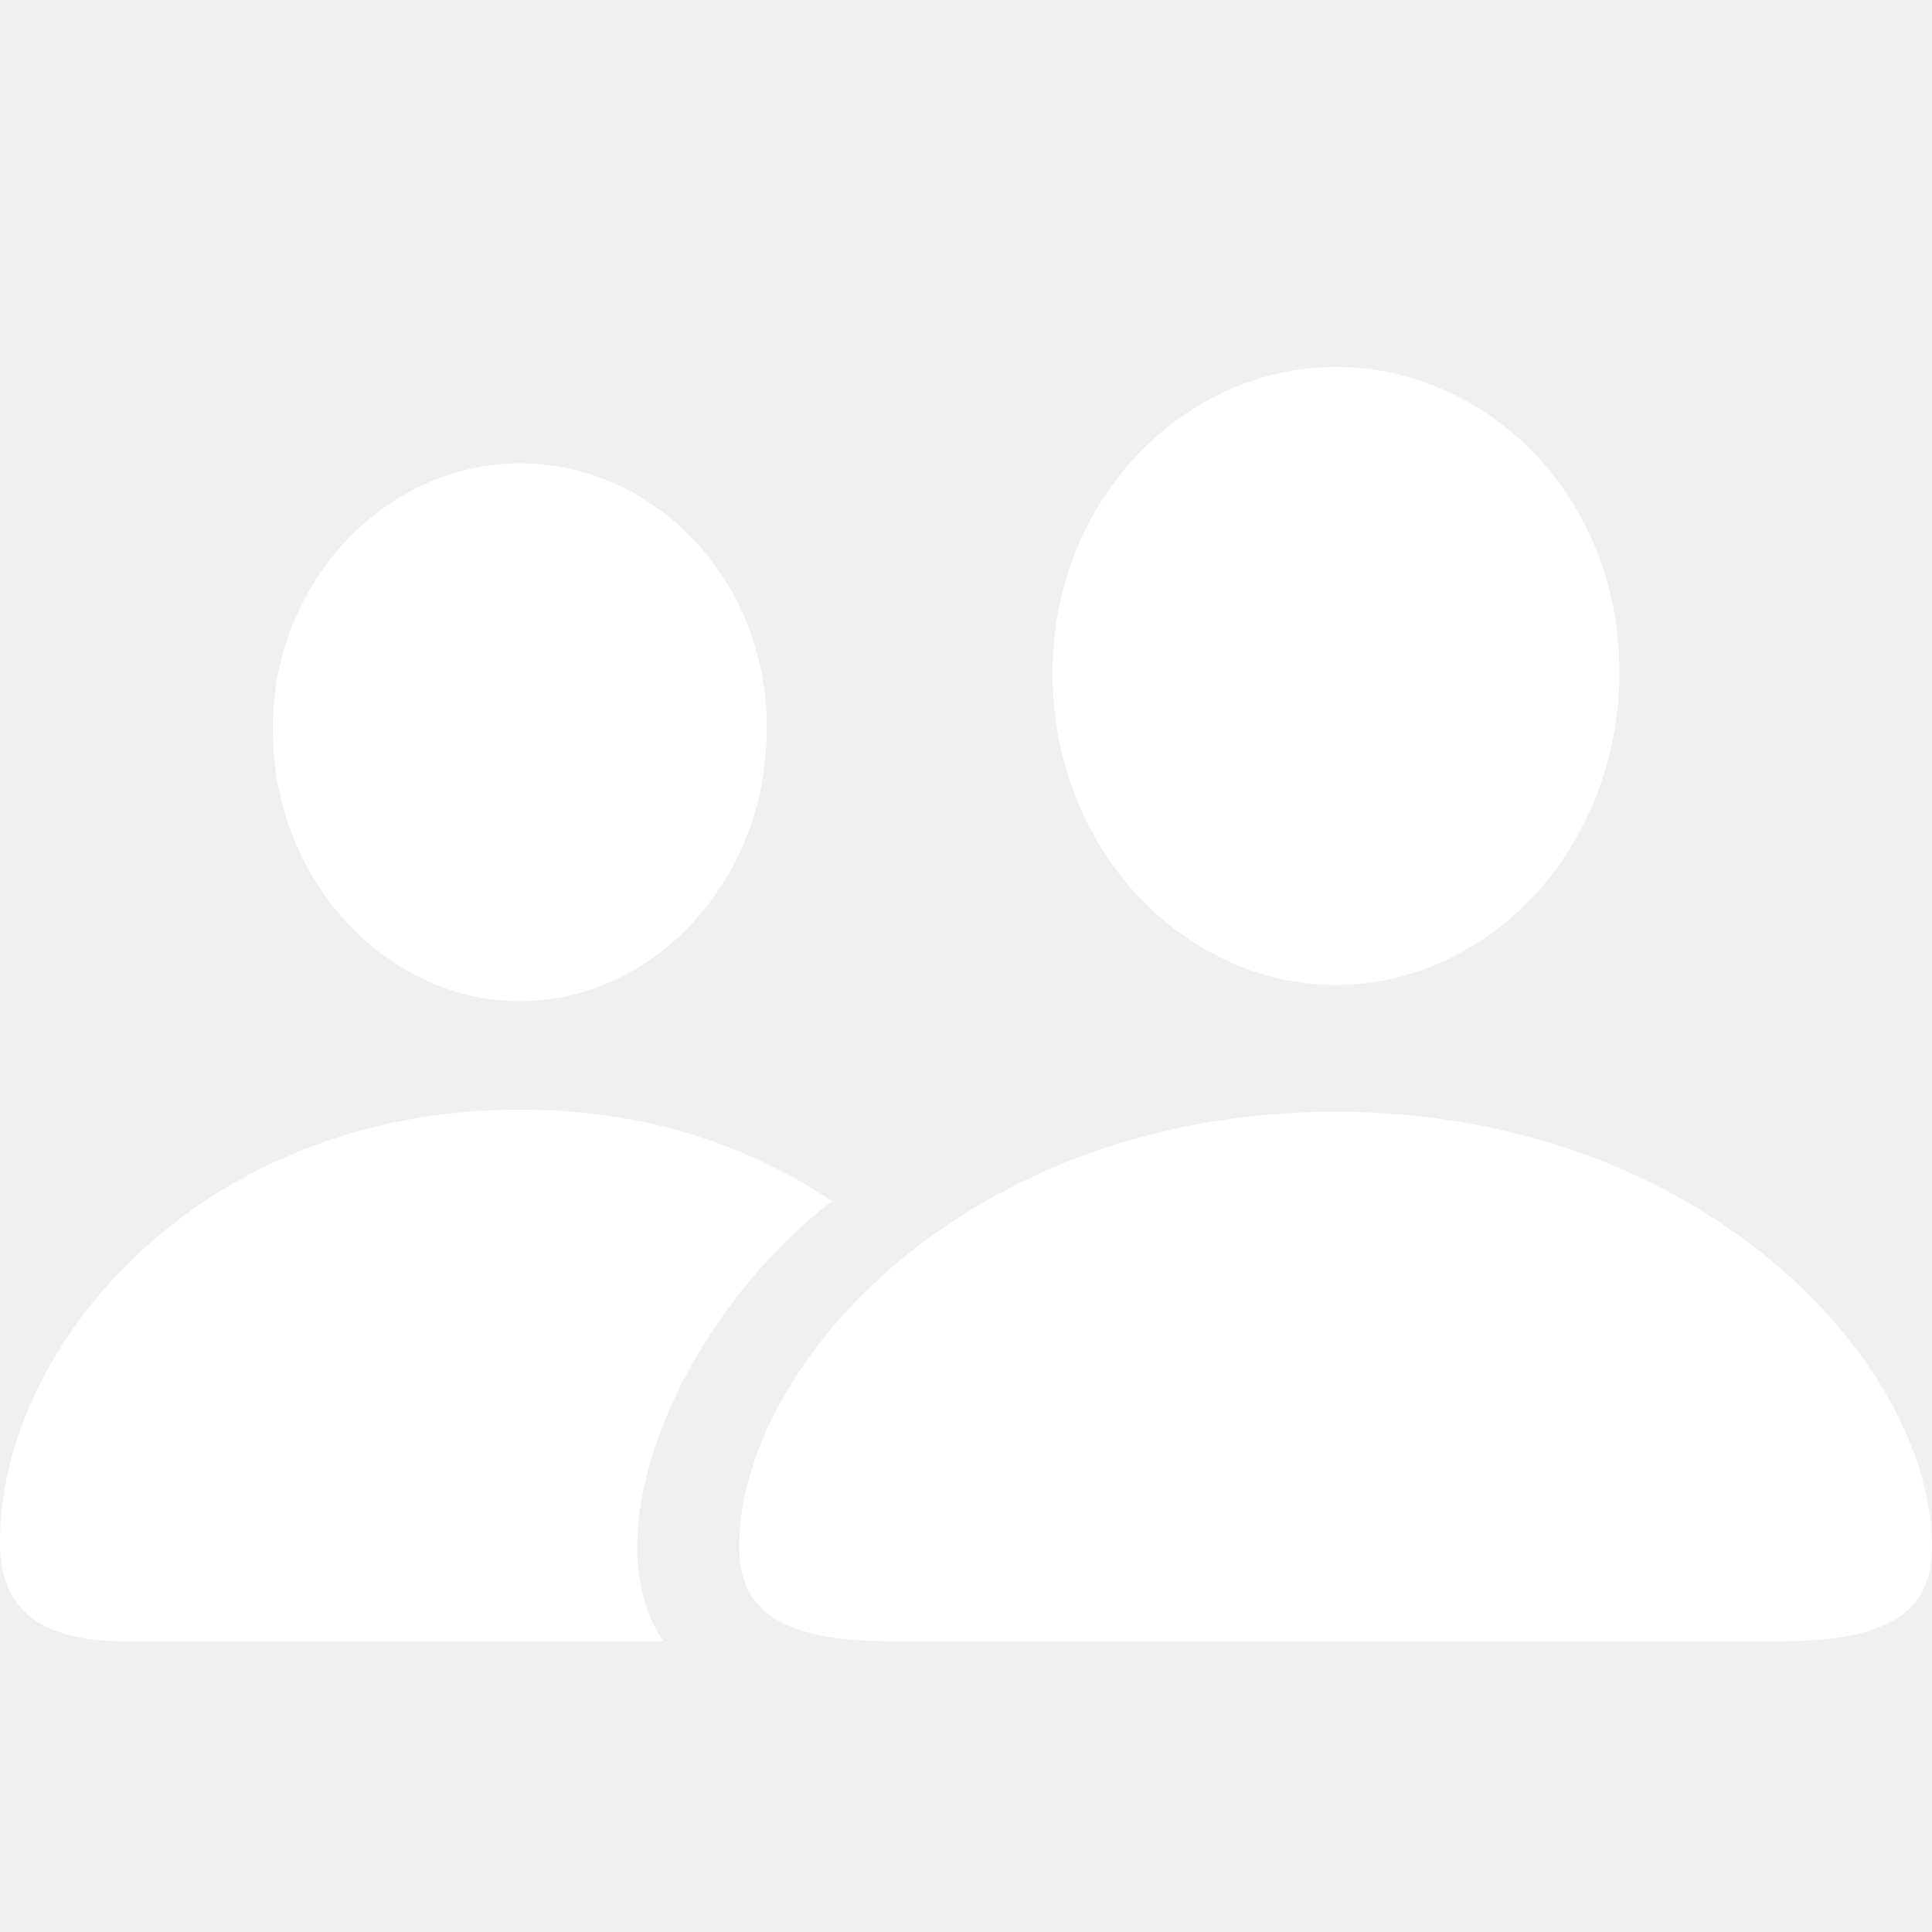
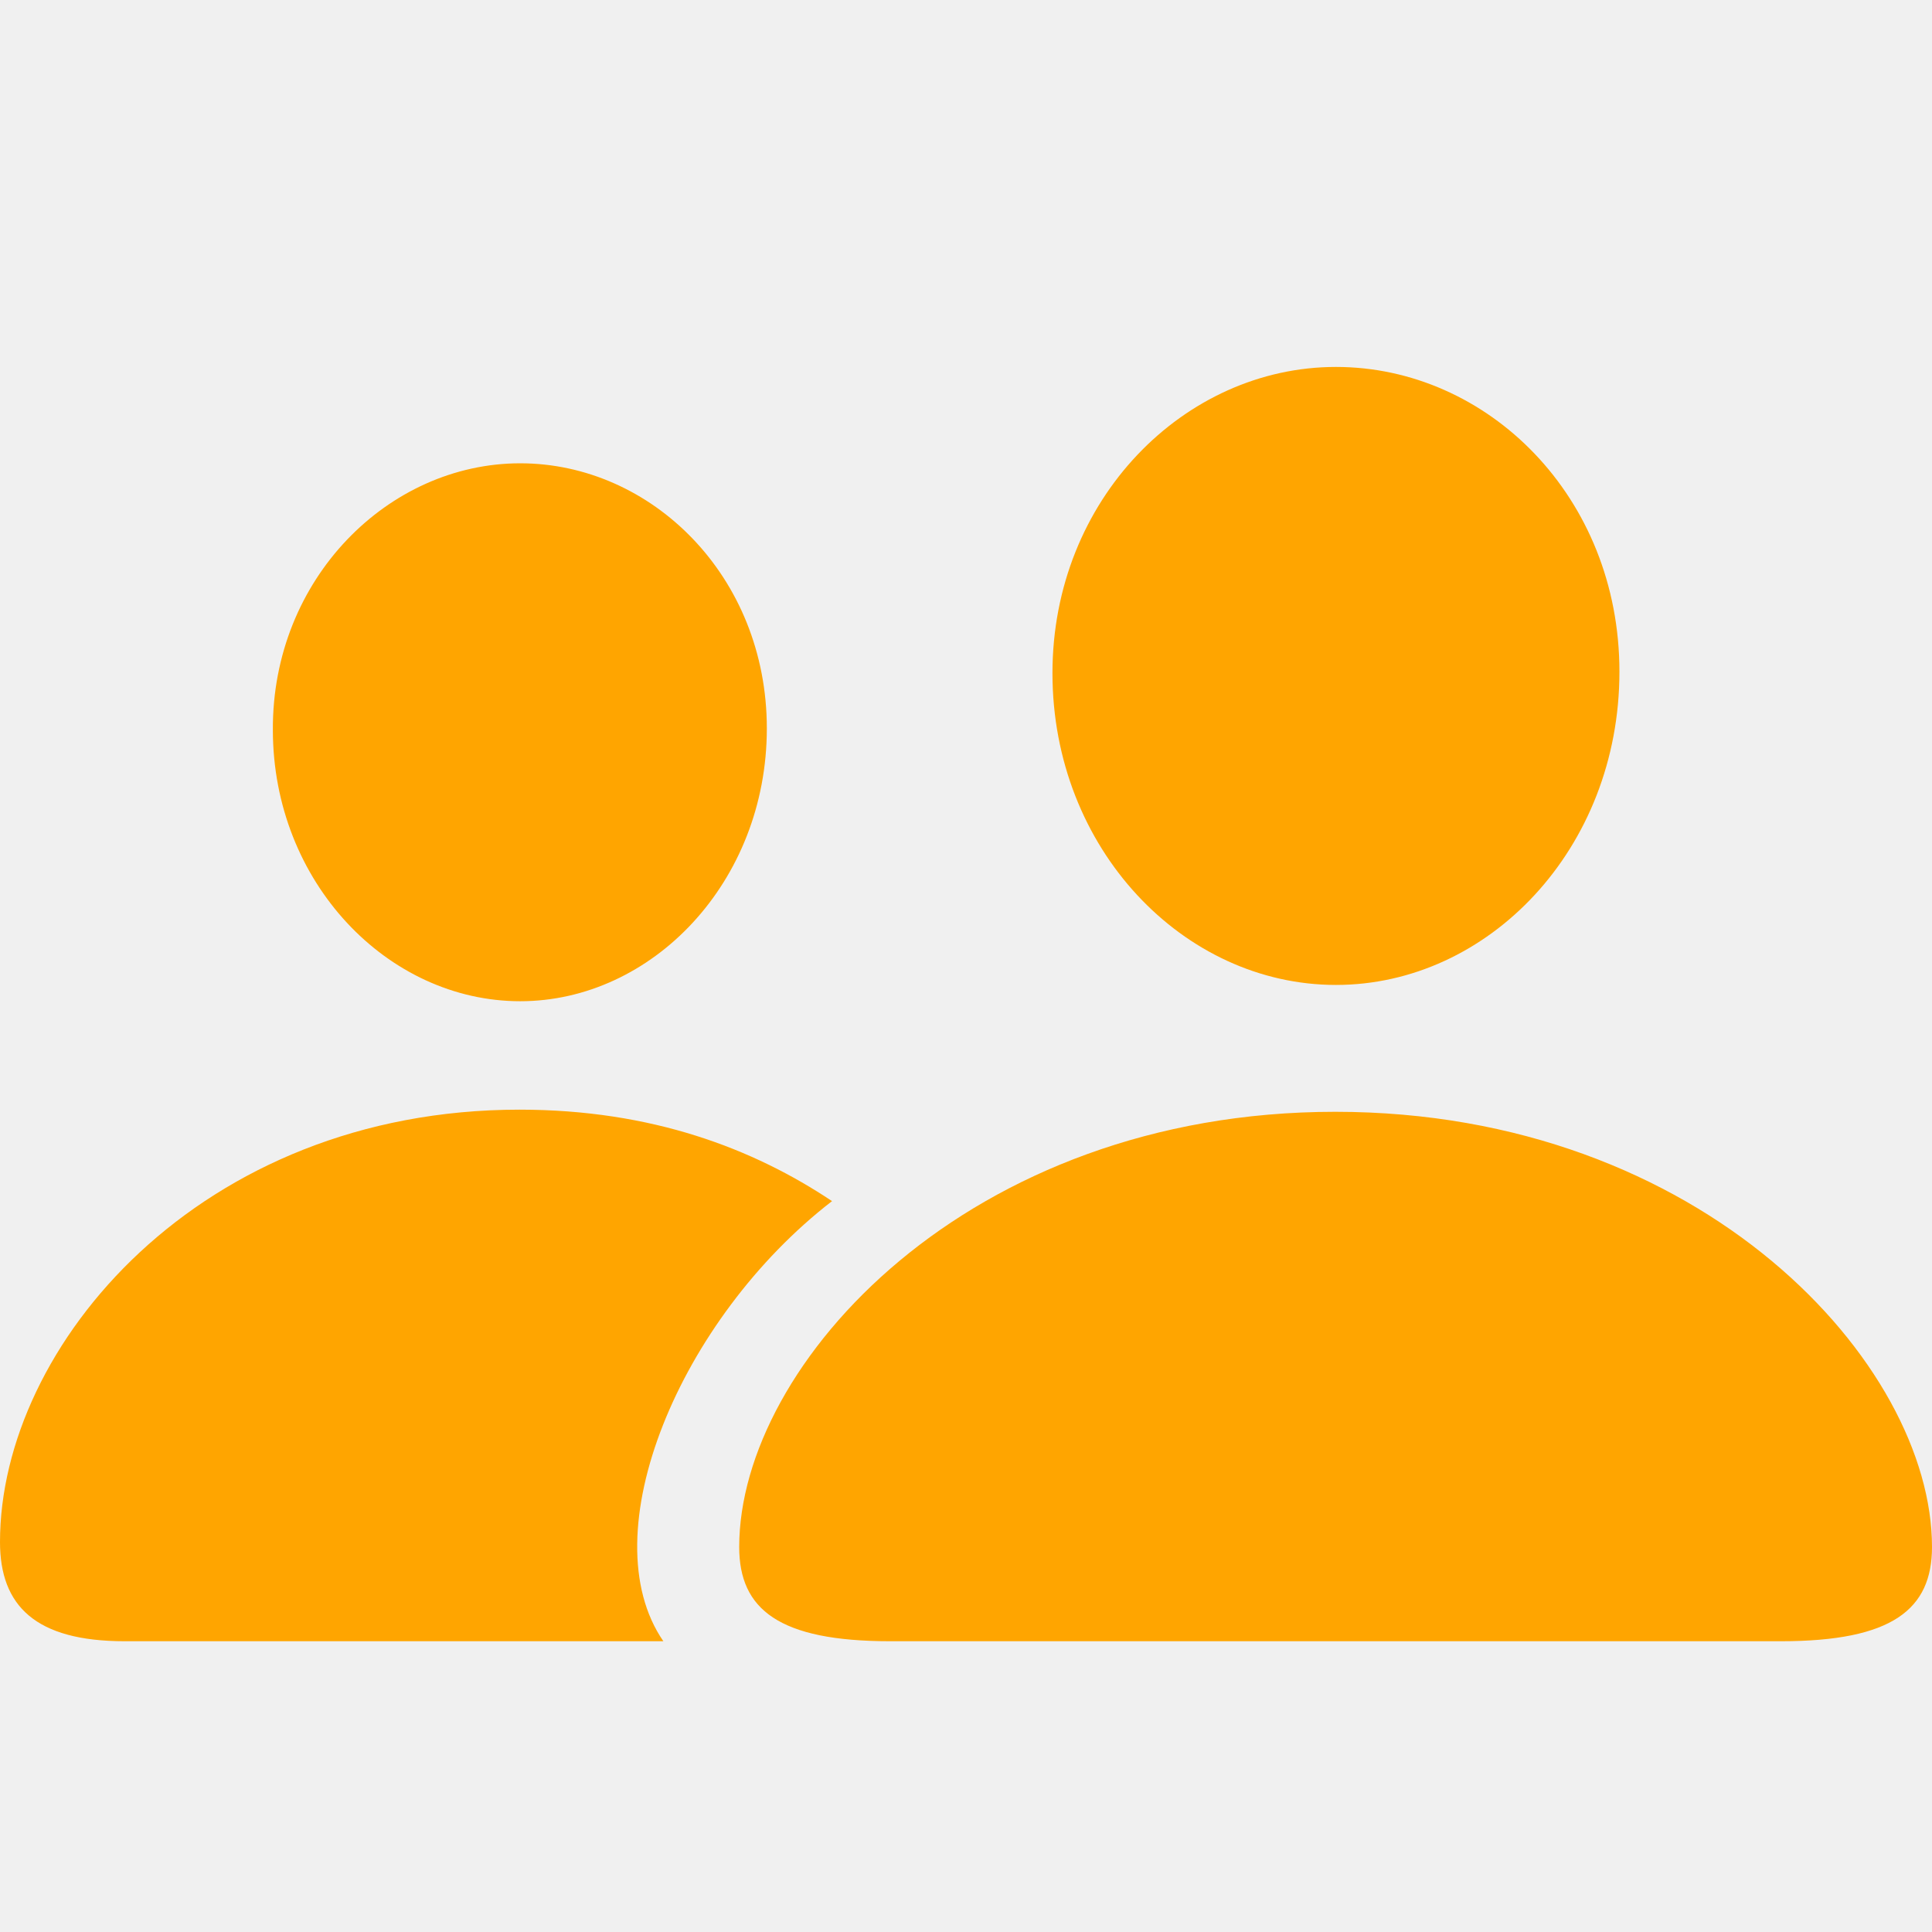
- <svg xmlns="http://www.w3.org/2000/svg" fill="white" width="800px" height="800px" viewBox="0 0 56 56">
+ <svg xmlns="http://www.w3.org/2000/svg" fill="orange" width="800px" height="800px" viewBox="0 0 56 56">
  <path d="M 38.723 28.549 C 43.14 28.549 46.94 24.605 46.94 19.469 C 46.94 14.395 43.119 10.636 38.723 10.636 C 34.327 10.636 30.506 14.477 30.506 19.51 C 30.506 24.605 34.307 28.549 38.723 28.549 Z M 15.078 29.021 C 18.899 29.021 22.227 25.57 22.227 21.113 C 22.227 16.696 18.879 13.429 15.078 13.429 C 11.258 13.429 7.888 16.778 7.909 21.154 C 7.909 25.57 11.237 29.021 15.078 29.021 Z M 3.615 47.572 L 19.228 47.572 C 17.092 44.47 19.701 38.225 24.117 34.815 C 21.837 33.294 18.899 32.164 15.058 32.164 C 5.793 32.164 0 39.005 0 44.696 C 0 46.544 1.027 47.572 3.615 47.572 Z M 25.802 47.572 L 51.624 47.572 C 54.849 47.572 56 46.647 56 44.84 C 56 39.539 49.364 32.226 38.703 32.226 C 28.062 32.226 21.426 39.539 21.426 44.84 C 21.426 46.647 22.577 47.572 25.802 47.572 Z" />
</svg>
